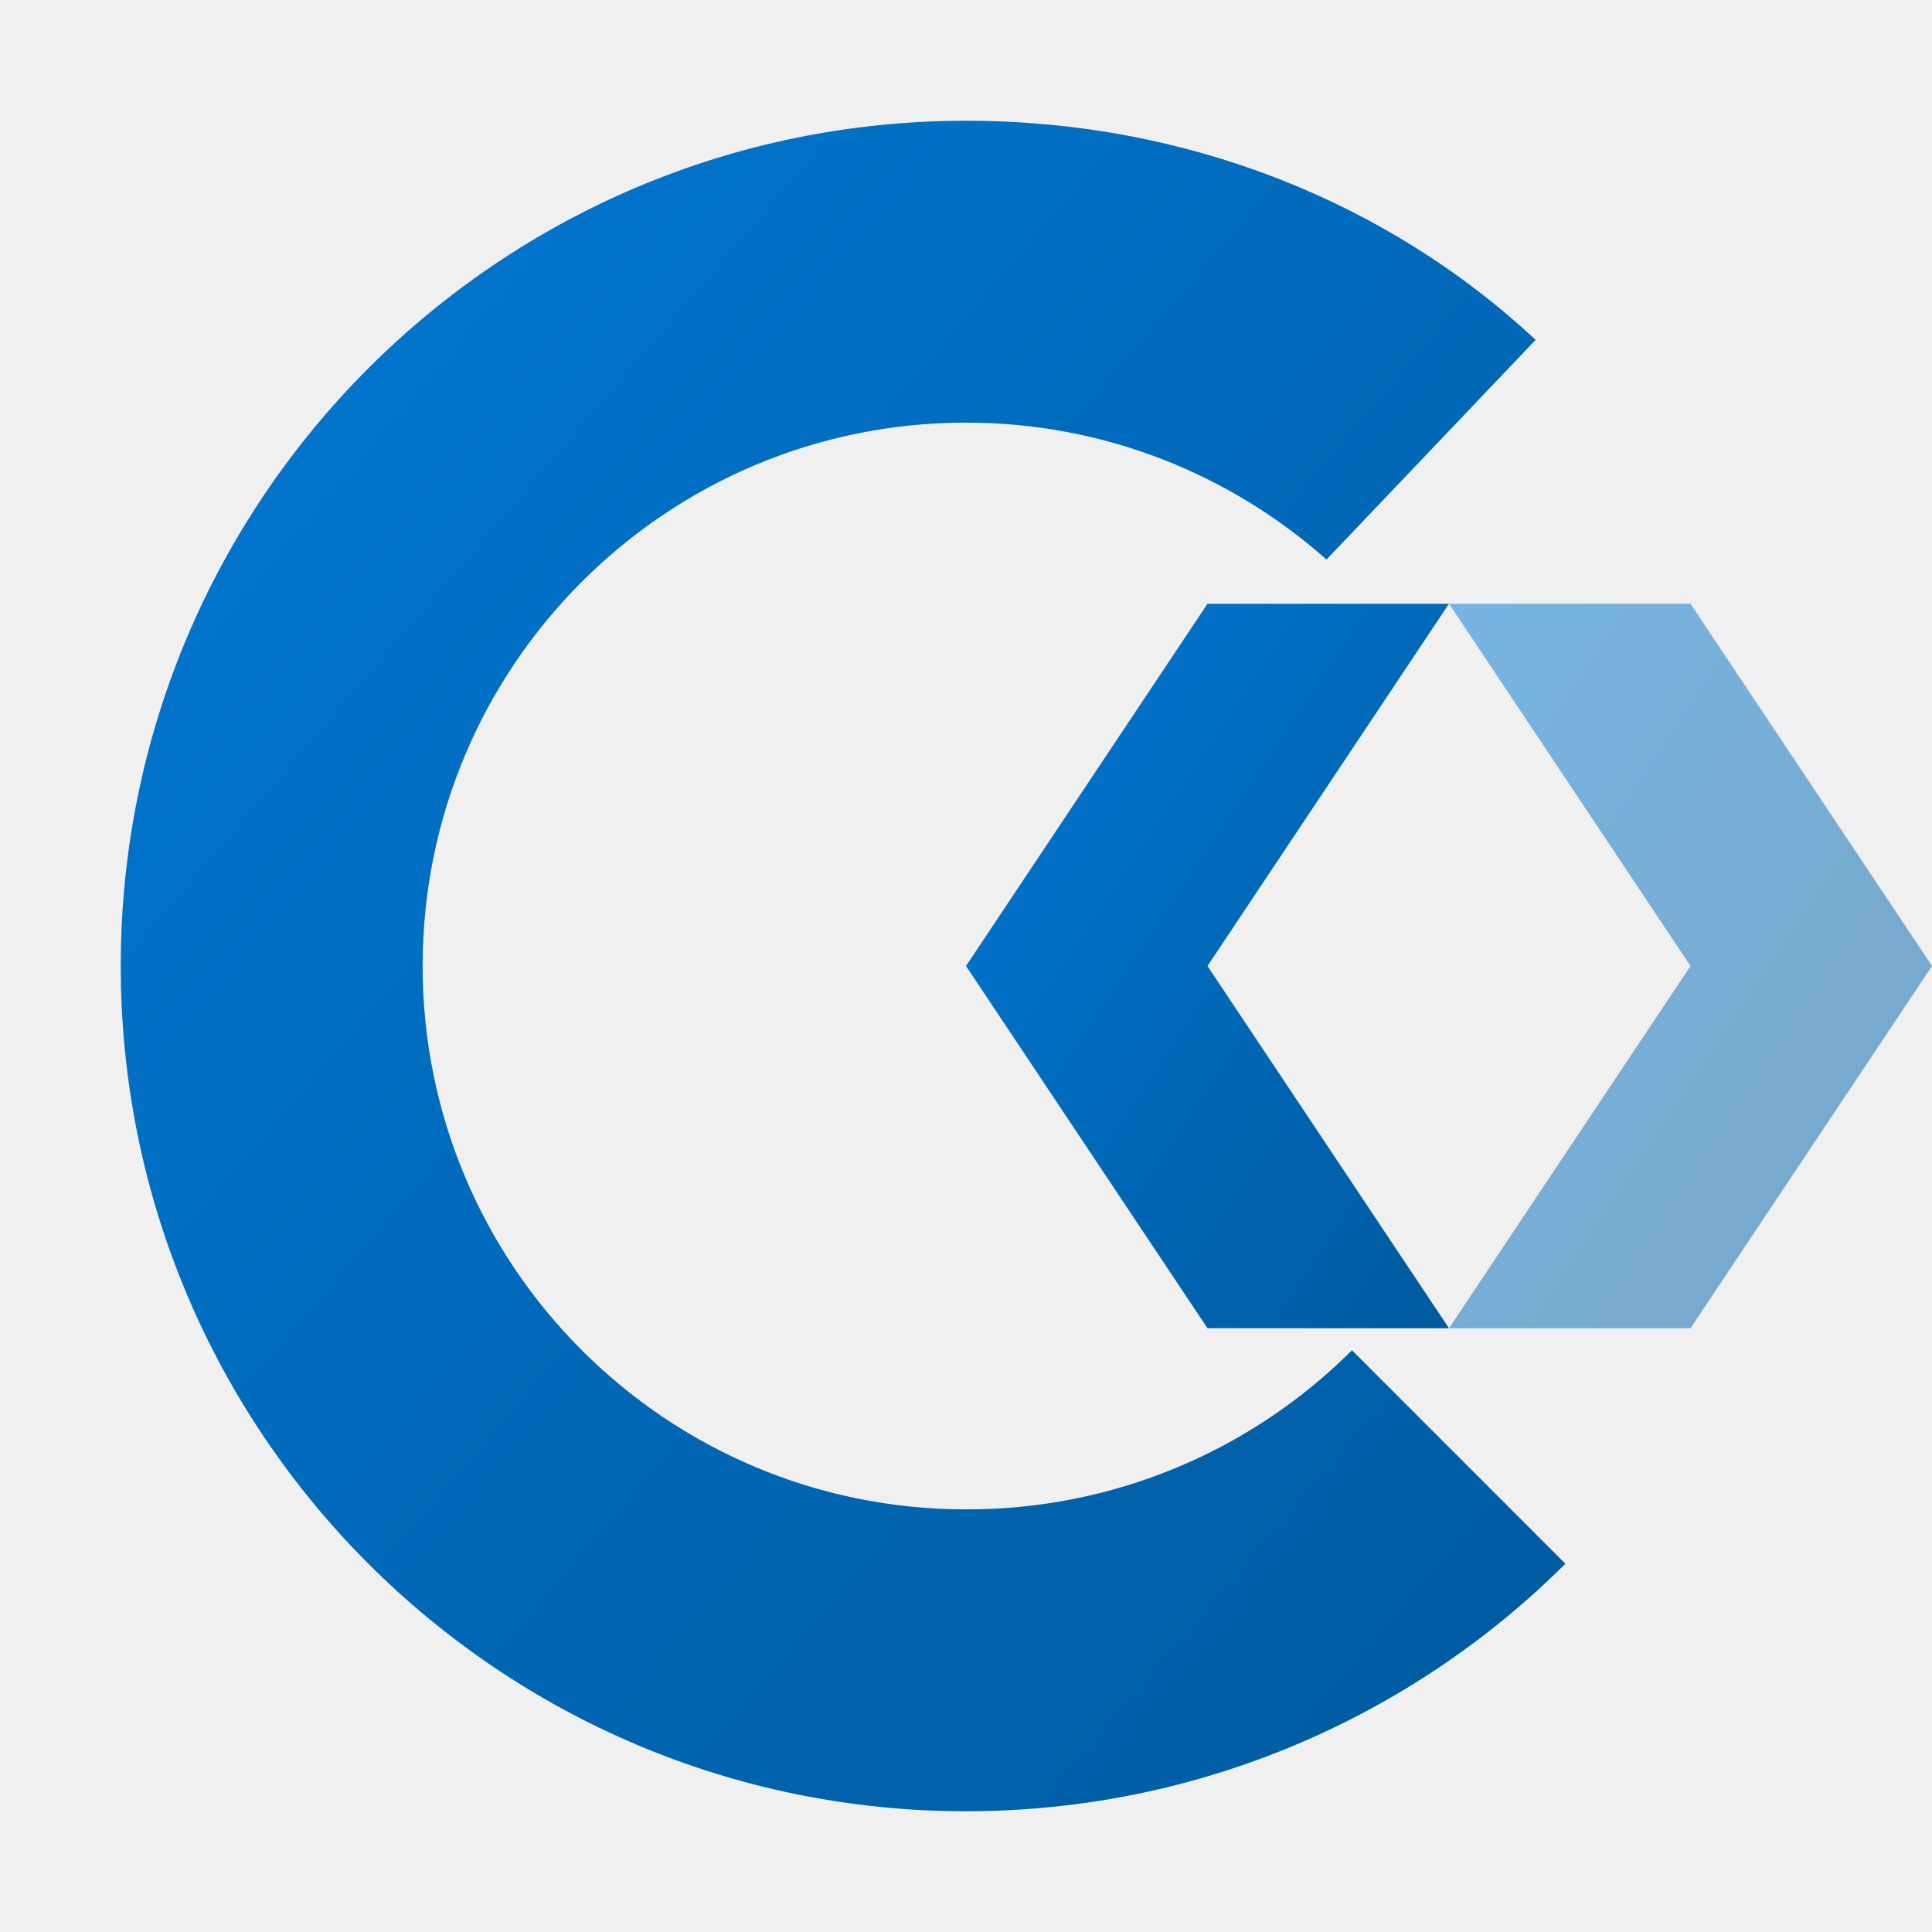
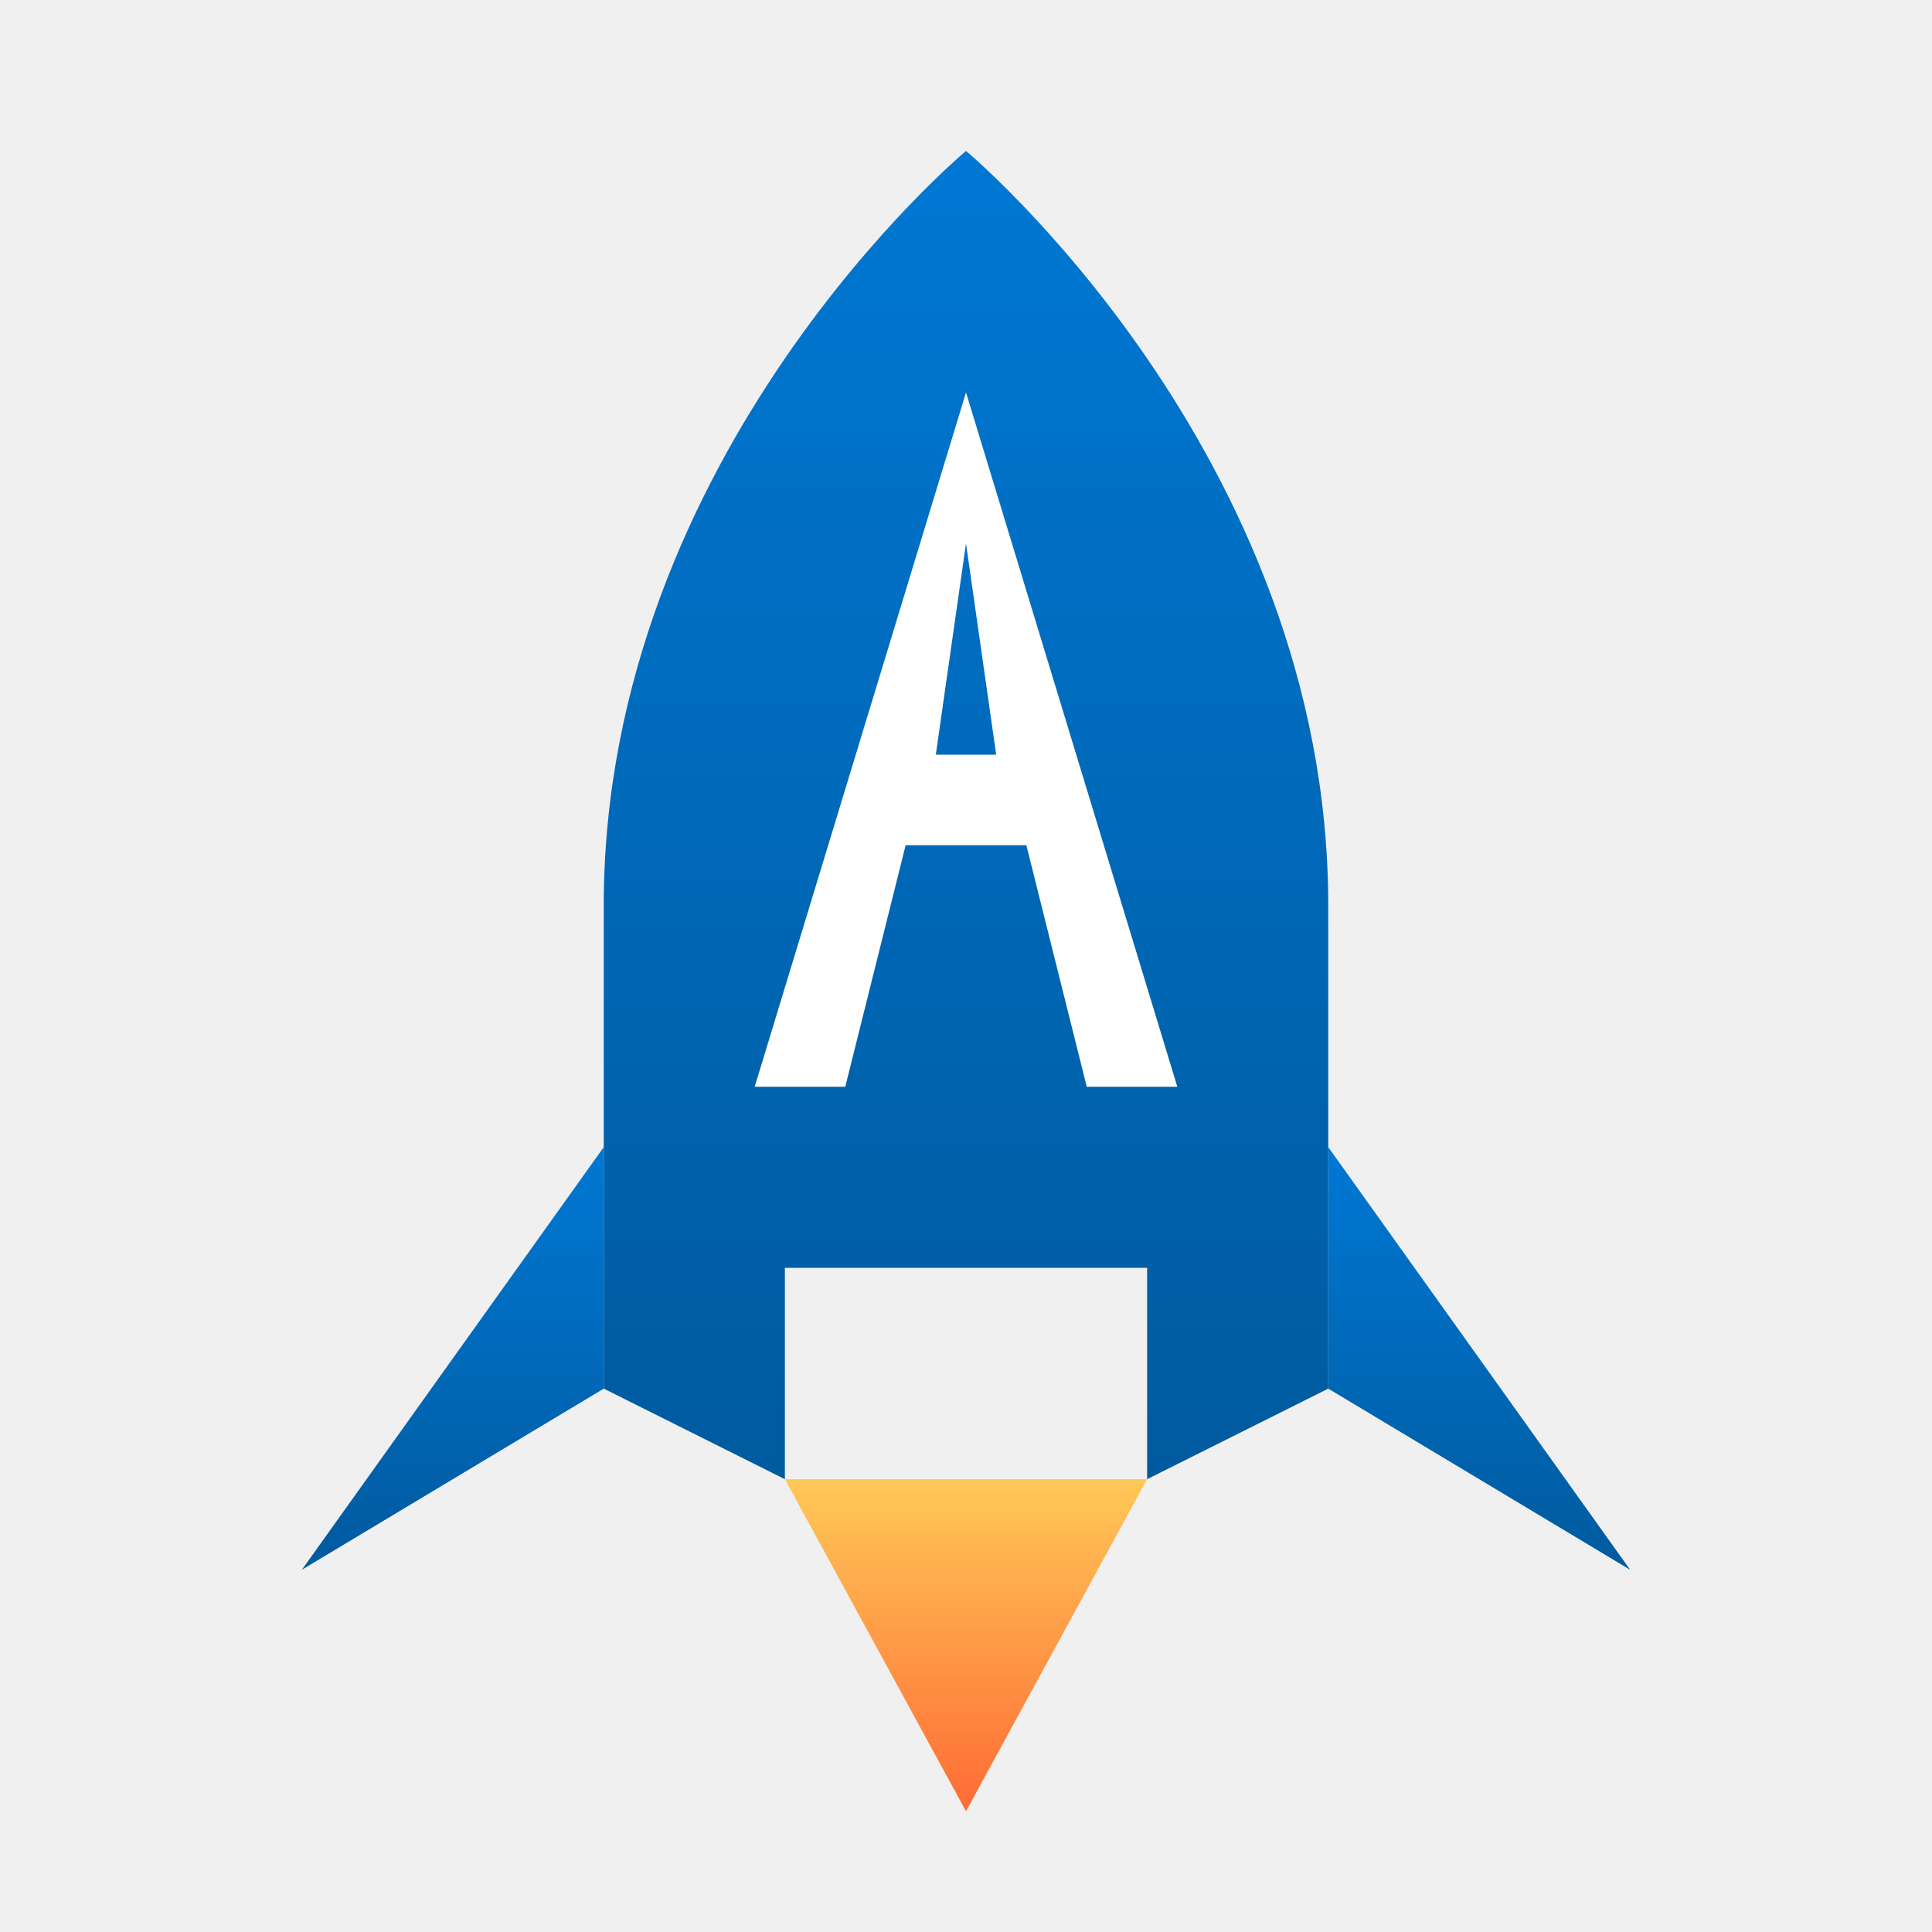
<svg xmlns="http://www.w3.org/2000/svg" viewBox="0 0 32 32">
  <defs>
-     <linearGradient id="g1h" x1="0%" y1="0%" x2="100%" y2="100%">
+     <linearGradient id="azureGrad" x1="0%" y1="0%" x2="0%" y2="100%">
      <stop offset="0%" stop-color="#0078d4" />
      <stop offset="100%" stop-color="#005a9e" />
    </linearGradient>
+     <linearGradient id="flameGrad" x1="0%" y1="0%" x2="0%" y2="100%">
+       <stop offset="0%" stop-color="#ffc857" />
+       <stop offset="100%" stop-color="#ff6b35" />
+     </linearGradient>
  </defs>
-   <path d="M16 2C8.268 2 2 8.268 2 16s6.268 14 14 14c3.866 0 7.389-1.568 9.928-4.1l-3.535-3.536A9.002 9.002 0 0116 25c-4.97 0-9-4.03-9-9s4.03-9 9-9c2.29 0 4.38.857 5.971 2.268l3.464-3.639C22.993 3.352 19.66 2 16 2z" fill="url(#g1h)" />
-   <path d="M20 10l-4 6 4 6h4l-4-6 4-6h-4z" fill="url(#g1h)" />
-   <path d="M24 10l4 6-4 6h4l4-6-4-6h-4z" fill="url(#g1h)" opacity="0.5" />
+   <path d="M16,2.5 C16,2.5 10,7.5 10,15 L10,23 L13,24.5 L13,21 L19,21 L19,24.5 L22,23 L22,15 C22,7.5 16,2.5 16,2.5 Z" fill="url(#azureGrad)" />
+   <polygon points="10,19 5,26 10,23" fill="url(#azureGrad)" />
+   <polygon points="22,19 27,26 22,23" fill="url(#azureGrad)" />
+   <path d="M16,6.5 L12.5,18 L14,18 L15,14 L17,14 L18,18 L19.5,18 Z M15.5,12.5 L16,9 L16.5,12.5 Z" fill="white" />
+   <polygon points="13,24.5 16,30 19,24.5" fill="url(#flameGrad)" />
</svg>
